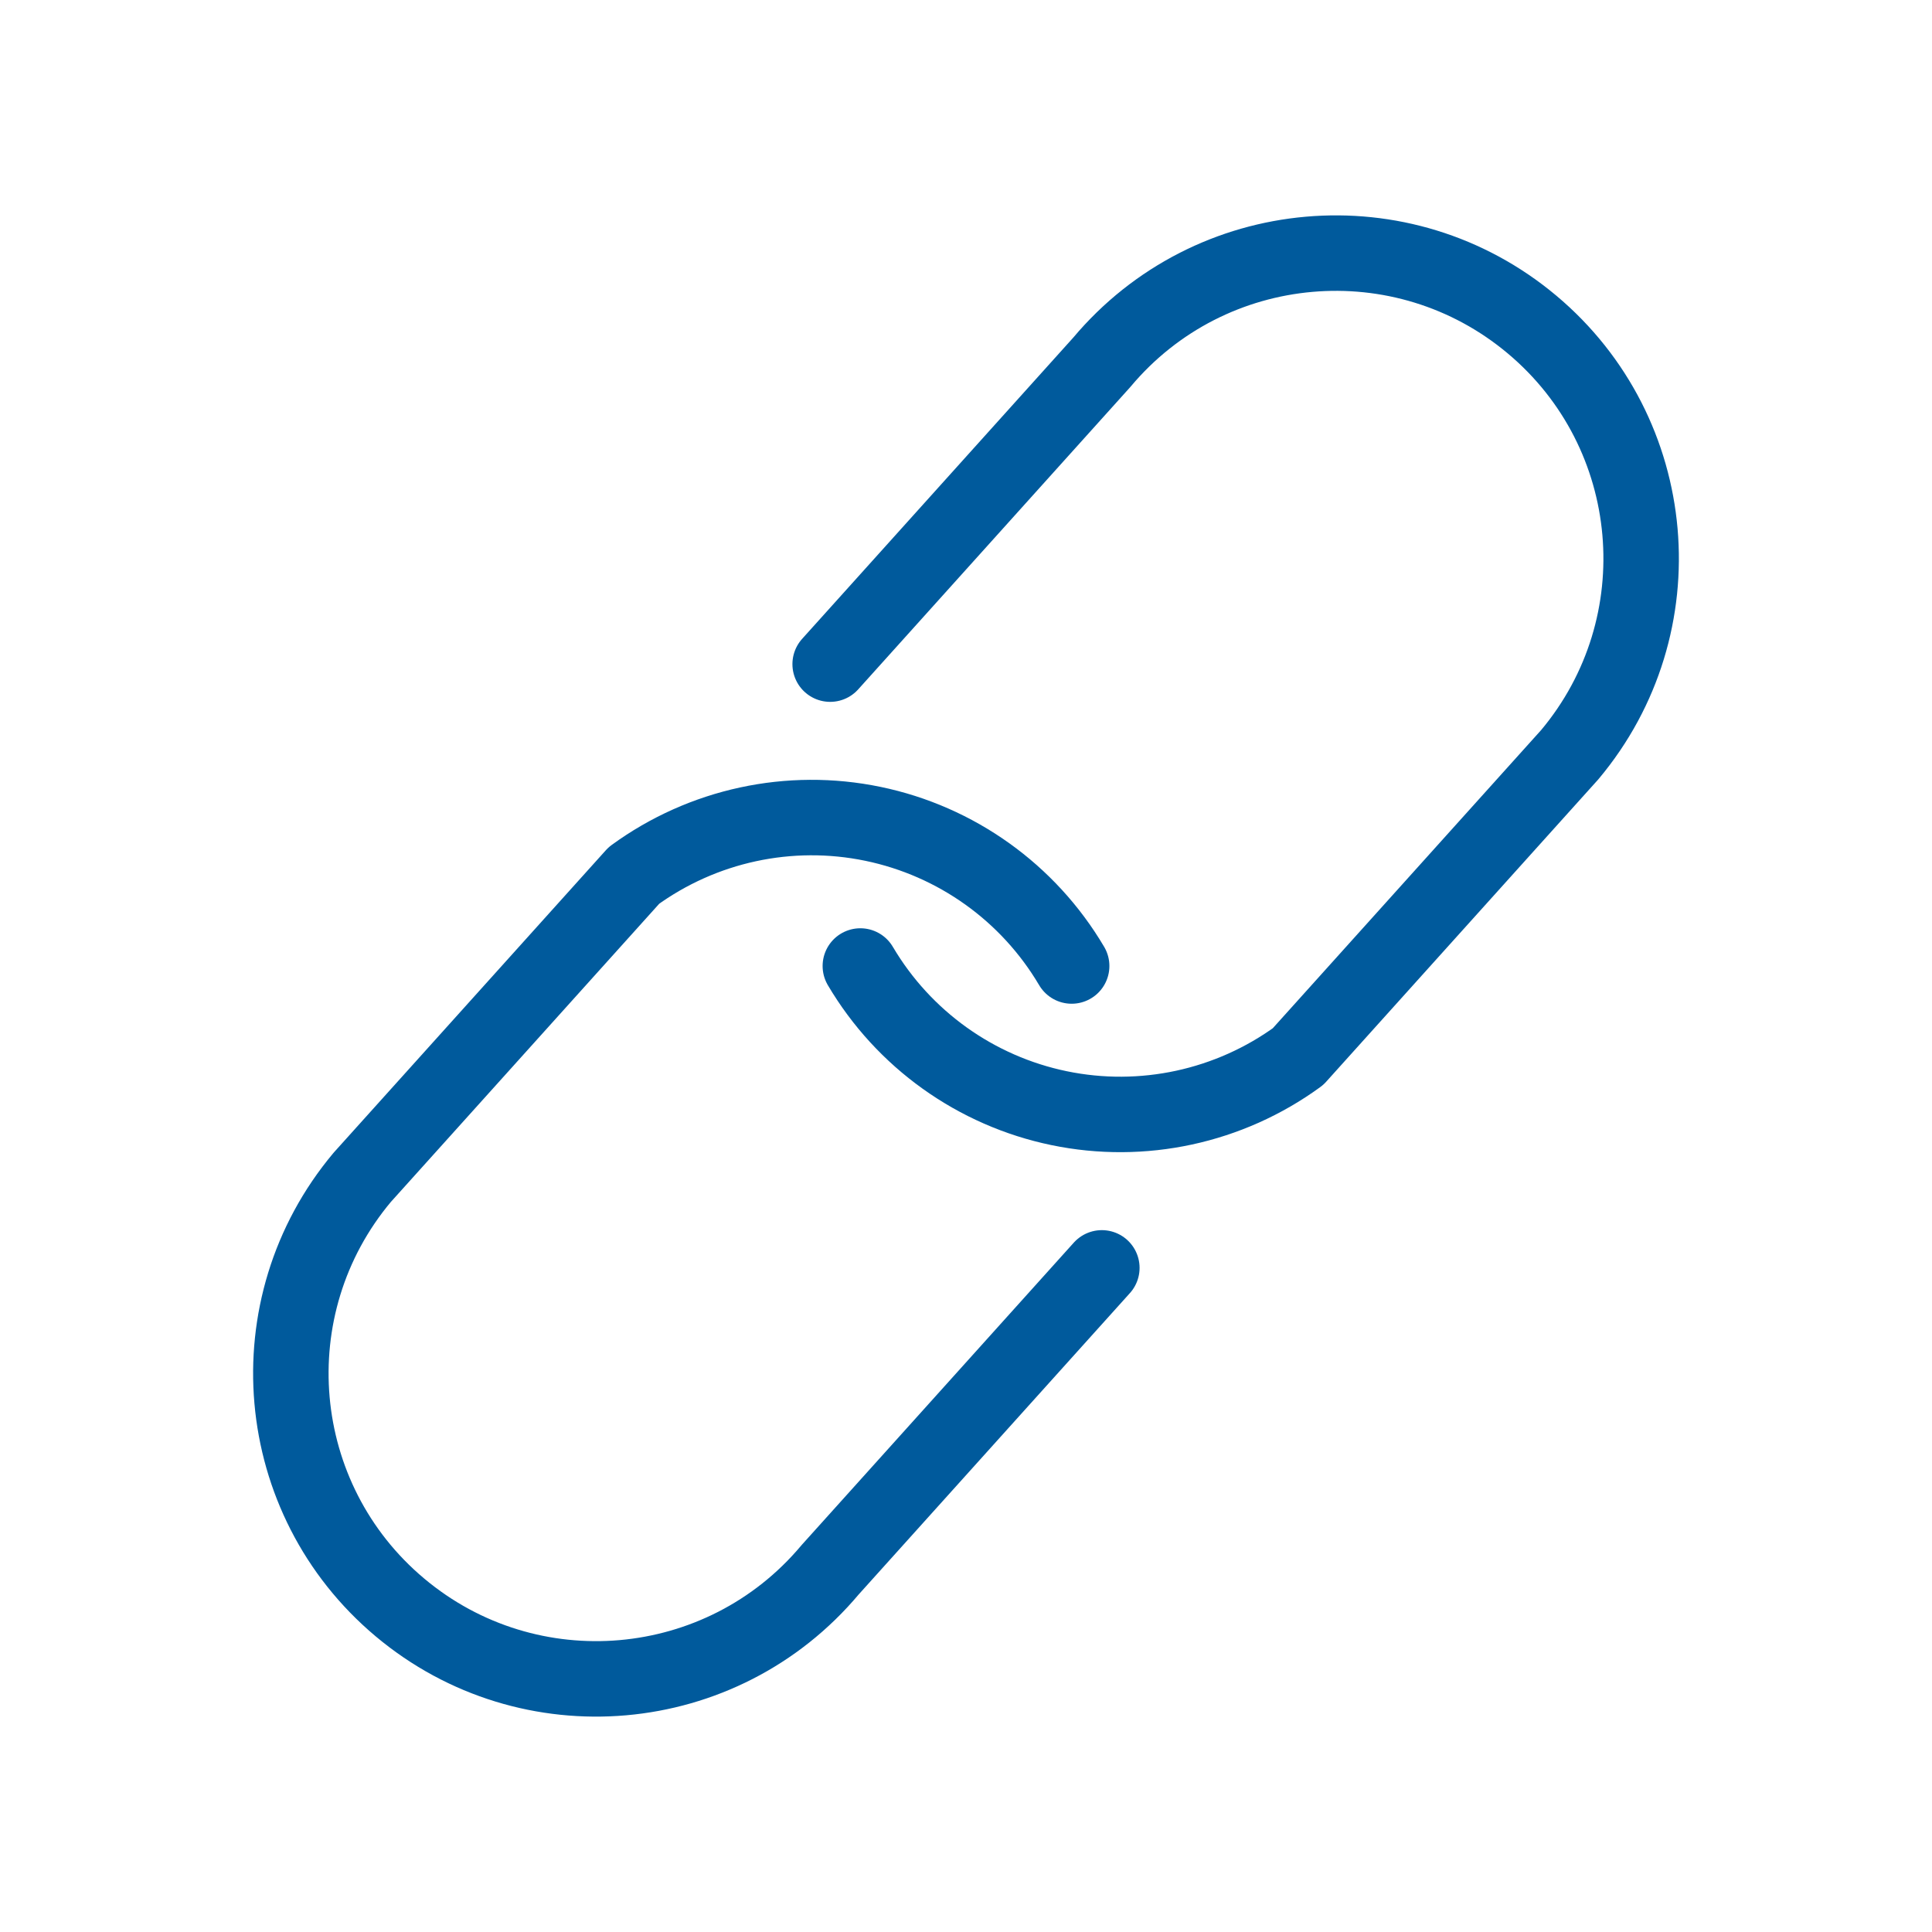
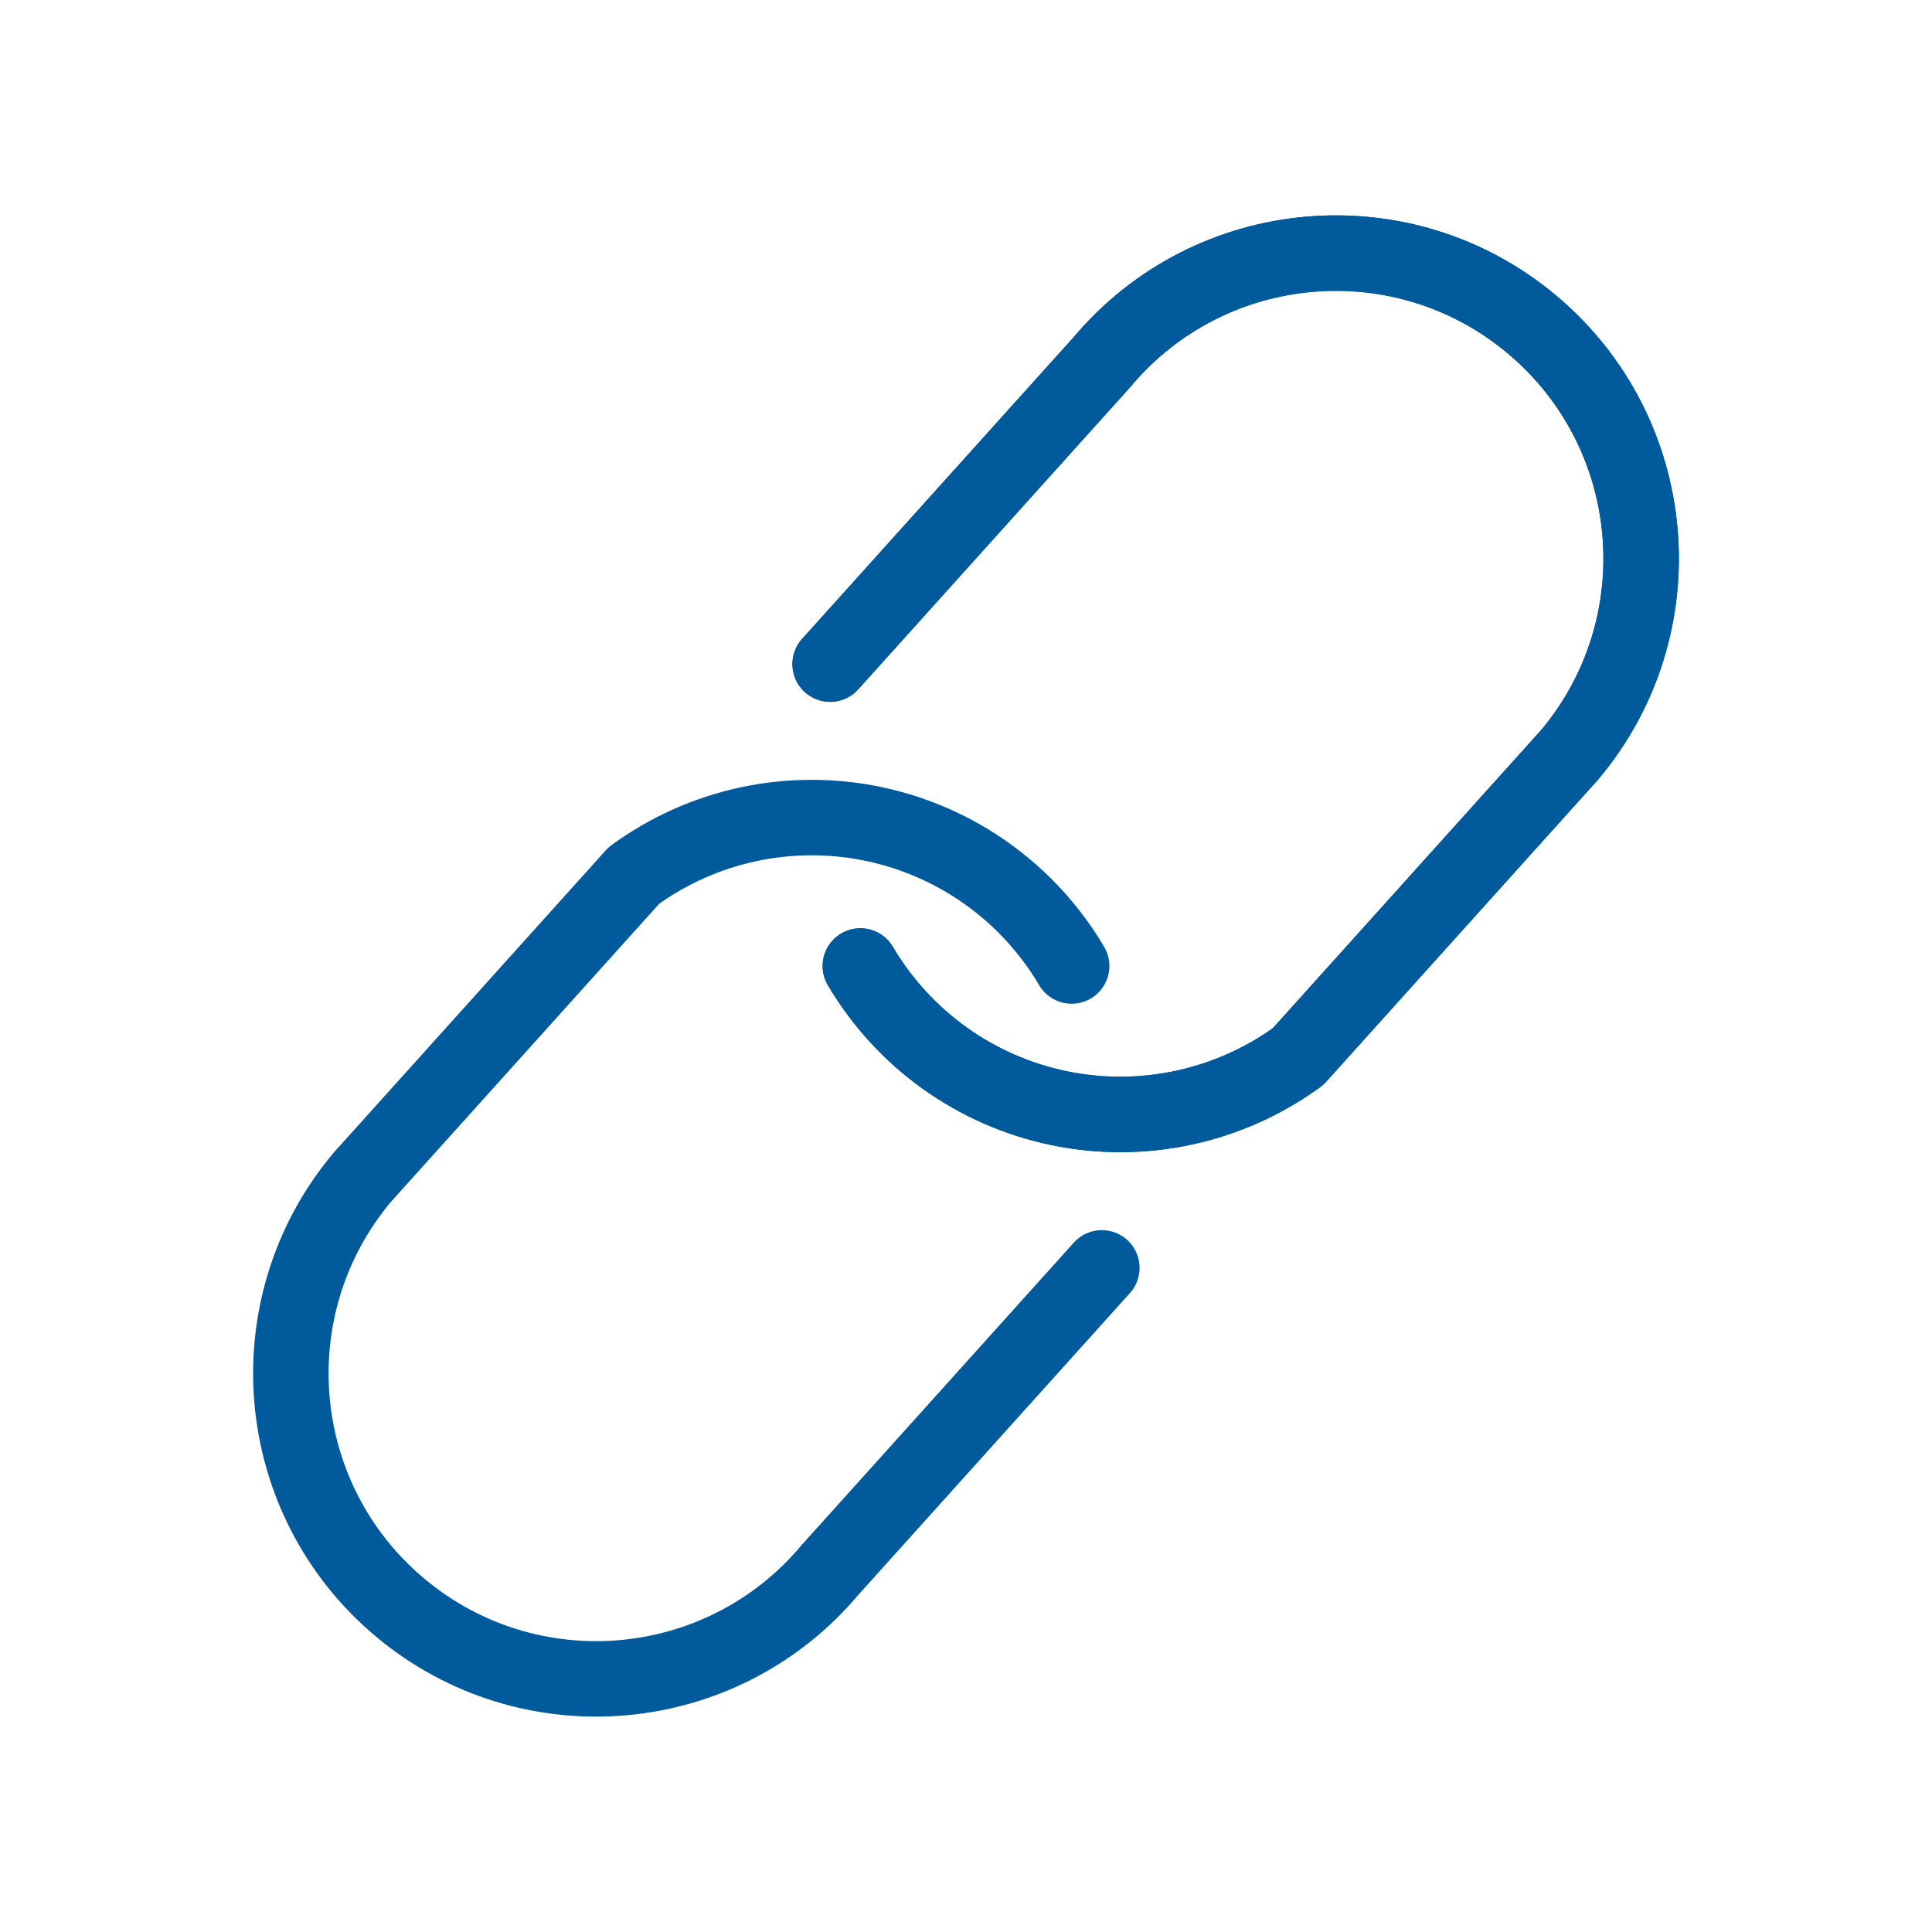
<svg xmlns="http://www.w3.org/2000/svg" viewBox="0 0 128 128" fill="none" stroke="#005A9C" stroke-width="5" stroke-linecap="round" stroke-linejoin="round">
-   <symbol id="a" viewBox="0 0 128 128">
-     <path d="M57 64a20 20 90 0 0 29 6l18-20a20 20 90 0 0-31-26L55 44" />
-   </symbol>
-   <use href="#a" />
-   <use href="#a" transform="rotate(180 64 64)" />
+   <path d="M57 64a20 20 90 0 0 29 6l18-20a20 20 90 0 0-31-26L55 44" id="l" />
+   <use href="#l" />
+   <use href="#l" transform="rotate(180 64 64)" />
</svg>
